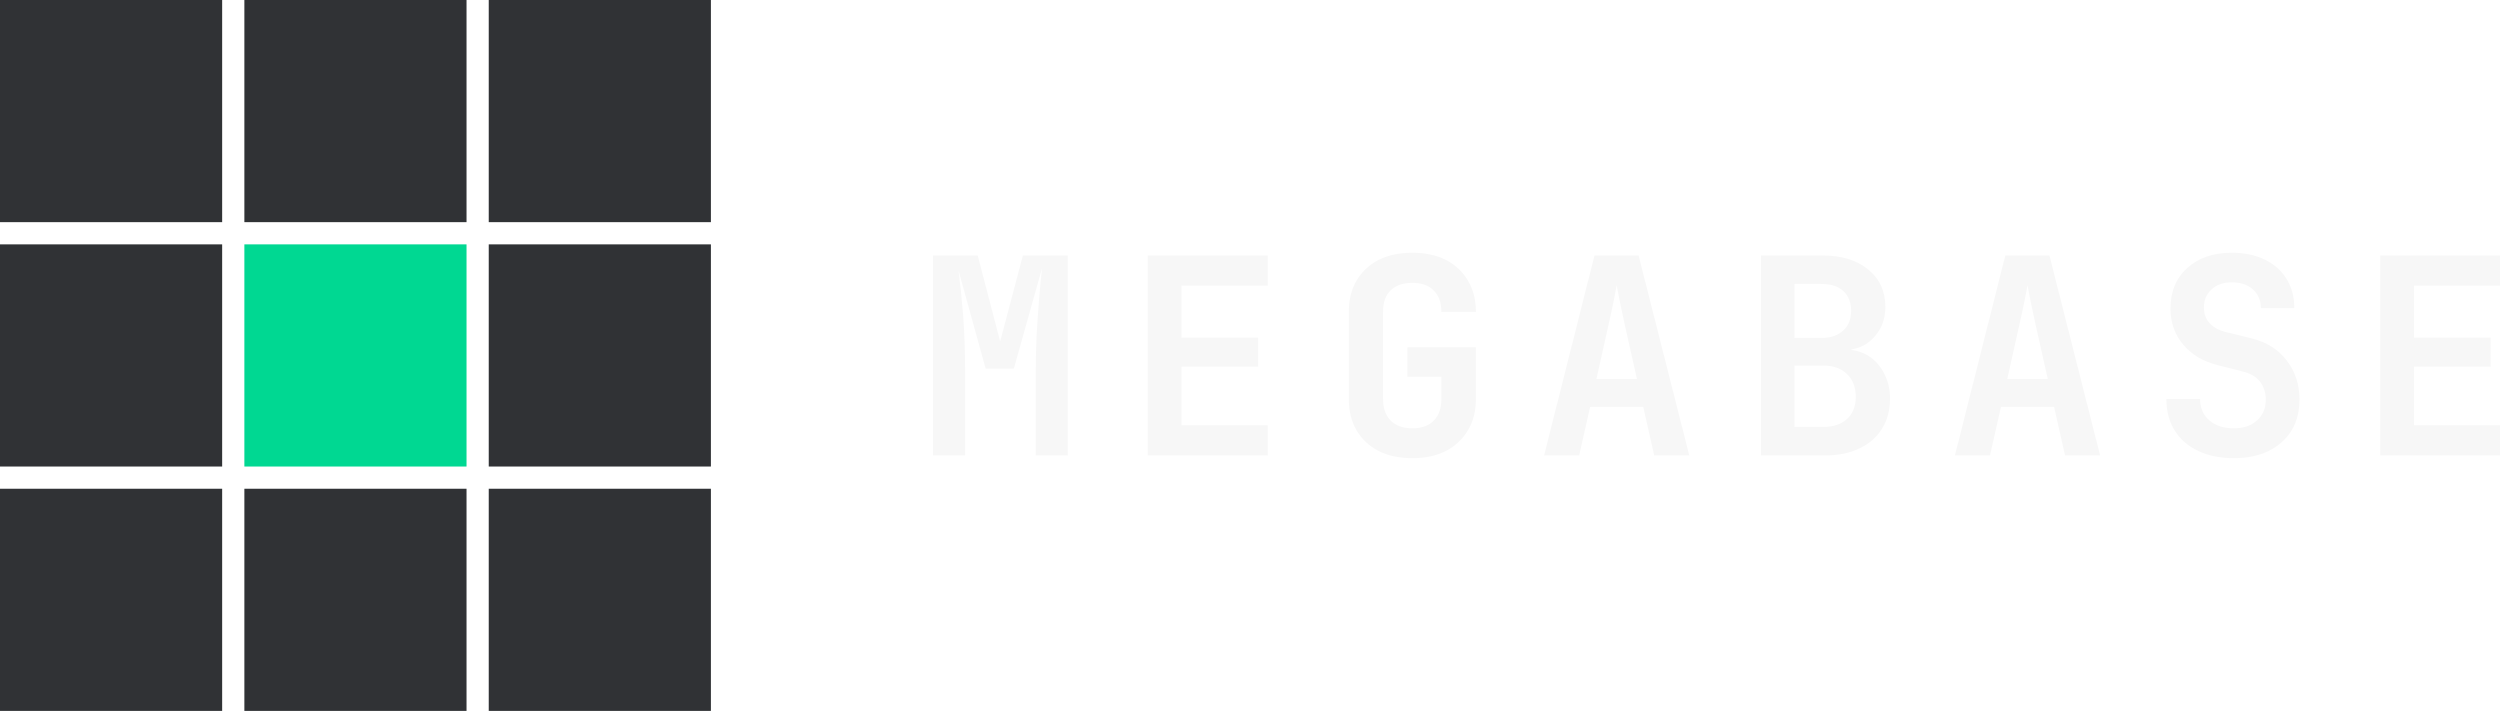
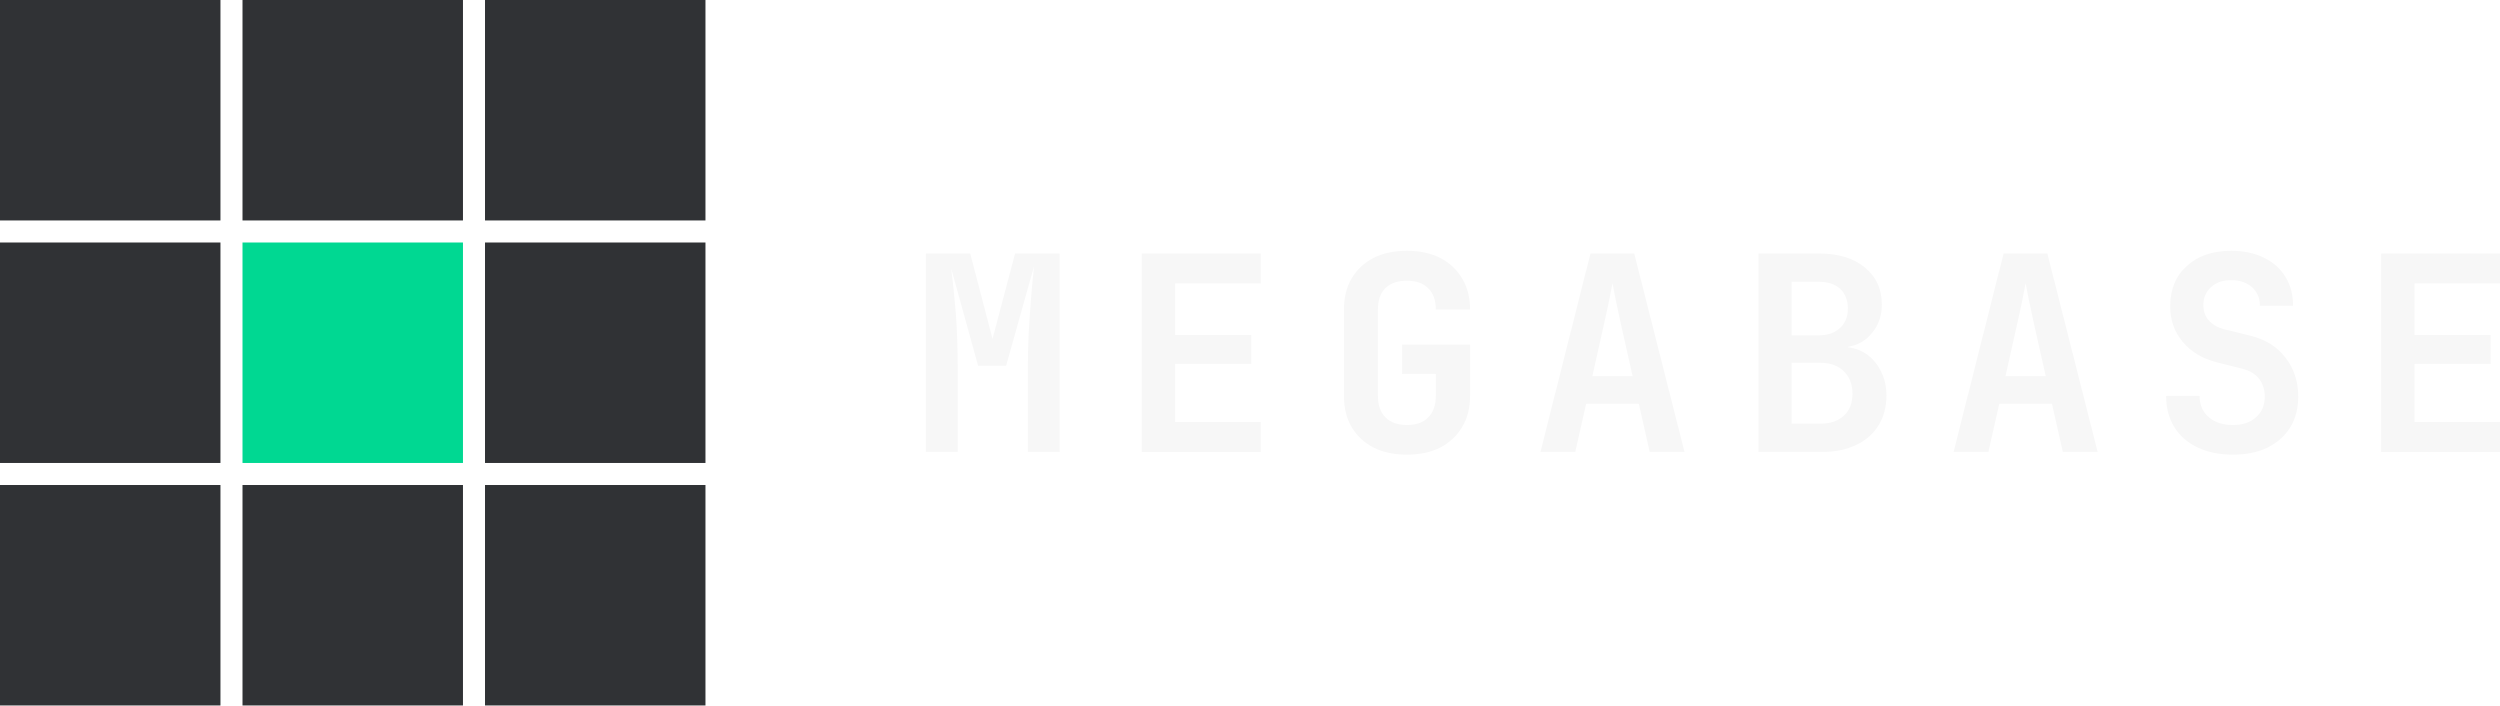
- <svg xmlns="http://www.w3.org/2000/svg" viewBox="0 0 337.6 96" width="337.6" height="96" role="img" aria-labelledby="t">
+ <svg xmlns="http://www.w3.org/2000/svg" viewBox="0 0 340.2 96" width="340.2" height="96" role="img" aria-labelledby="t">
  <g fill="#303235">
    <rect x="0" y="0" width="30" height="30" />
    <rect x="33" y="0" width="30" height="30" />
    <rect x="66" y="0" width="30" height="30" />
    <rect x="0" y="33" width="30" height="30" />
    <rect x="66" y="33" width="30" height="30" />
    <rect x="0" y="66" width="30" height="30" />
    <rect x="33" y="66" width="30" height="30" />
    <rect x="66" y="66" width="30" height="30" />
  </g>
  <rect x="33" y="33" width="30" height="30" fill="#00D892" />
  <g transform="translate(126 34.5) scale(0.036986)" fill="#F7F7F7">
    <path d="M0 730V0H163L245 314L328 0H492V730H375V423Q375 360 378 292Q382 225 387 162Q392 98 398 46L295 413H192L93 55Q102 124 110 220Q117 315 117 423V730Z" />
-     <path d="M784 730V0H1222V110H907V300H1187V406H907V620H1222V730Z" />
-     <path d="M1750 740Q1679 740 1627 714Q1575 687 1546 638Q1518 590 1518 524V206Q1518 140 1546 92Q1575 43 1627 16Q1679 -10 1750 -10Q1820 -10 1872 16Q1924 43 1953 92Q1982 140 1982 206H1856Q1856 155 1828 128Q1801 100 1750 100Q1699 100 1671 127Q1643 154 1643 205V524Q1643 575 1671 603Q1699 631 1750 631Q1801 631 1828 603Q1856 575 1856 524V443H1732V335H1982V524Q1982 590 1953 638Q1924 687 1872 714Q1820 740 1750 740Z" />
-     <path d="M2231 730 2415 0H2576L2761 730H2633L2593 553H2399L2359 730ZM2422 451H2570L2526 255Q2515 206 2507 166Q2499 127 2496 109Q2493 127 2485 166Q2477 206 2466 254Z" />
-     <path d="M3023 730V0H3247Q3352 0 3414 51Q3477 102 3477 188Q3477 248 3442 291Q3408 334 3353 343V345Q3394 350 3426 374Q3458 399 3476 438Q3494 476 3494 522Q3494 585 3465 632Q3436 679 3383 704Q3330 730 3258 730ZM3145 301H3245Q3294 301 3323 274Q3352 248 3352 202Q3352 157 3324 130Q3295 104 3245 104H3145ZM3145 626H3251Q3306 626 3338 596Q3369 567 3369 516Q3369 465 3338 434Q3306 402 3251 402H3145Z" />
-     <path d="M3731 730 3915 0H4076L4261 730H4133L4093 553H3899L3859 730ZM3922 451H4070L4026 255Q4015 206 4007 166Q3999 127 3996 109Q3993 127 3985 166Q3977 206 3966 254Z" />
-     <path d="M4749 740Q4675 740 4620 714Q4564 688 4534 640Q4503 591 4503 524H4626Q4626 573 4660 602Q4693 631 4749 631Q4803 631 4834 602Q4866 574 4866 526Q4866 490 4846 462Q4825 435 4787 425L4689 400Q4610 380 4564 325Q4518 270 4518 194Q4518 101 4579 46Q4640 -10 4742 -10Q4811 -10 4862 15Q4914 40 4942 86Q4970 131 4970 192H4848Q4848 150 4819 124Q4790 98 4742 98Q4695 98 4668 124Q4640 149 4640 190Q4640 224 4660 246Q4679 268 4714 278L4815 303Q4896 323 4942 383Q4989 443 4989 526Q4989 591 4960 639Q4930 687 4876 714Q4822 740 4749 740Z" />
-     <path d="M5284 730V0H5722V110H5407V300H5687V406H5407V620H5722V730Z" />
+     <path d="M794 730V0H1232V110H917V300H1197V406H917V620H1232V730Z" />
+     <path d="M1770 740Q1699 740 1647 714Q1595 687 1566 638Q1538 590 1538 524V206Q1538 140 1566 92Q1595 43 1647 16Q1699 -10 1770 -10Q1840 -10 1892 16Q1944 43 1973 92Q2002 140 2002 206H1876Q1876 155 1848 128Q1821 100 1770 100Q1719 100 1691 127Q1663 154 1663 205V524Q1663 575 1691 603Q1719 631 1770 631Q1821 631 1848 603Q1876 575 1876 524V443H1752V335H2002V524Q2002 590 1973 638Q1944 687 1892 714Q1840 740 1770 740Z" />
+     <path d="M2261 730 2445 0H2606L2791 730H2663L2623 553H2429L2389 730ZM2452 451H2600L2556 255Q2545 206 2537 166Q2529 127 2526 109Q2523 127 2515 166Q2507 206 2496 254Z" />
+     <path d="M3063 730V0H3287Q3392 0 3454 51Q3517 102 3517 188Q3517 248 3482 291Q3448 334 3393 343V345Q3434 350 3466 374Q3498 399 3516 438Q3534 476 3534 522Q3534 585 3505 632Q3476 679 3423 704Q3370 730 3298 730ZM3185 301H3285Q3334 301 3363 274Q3392 248 3392 202Q3392 157 3364 130Q3335 104 3285 104H3185ZM3185 626H3291Q3346 626 3378 596Q3409 567 3409 516Q3409 465 3378 434Q3346 402 3291 402H3185Z" />
+     <path d="M3781 730 3965 0H4126L4311 730H4183L4143 553H3949L3909 730ZM3972 451H4120L4076 255Q4065 206 4057 166Q4049 127 4046 109Q4043 127 4035 166Q4027 206 4016 254Z" />
+     <path d="M4809 740Q4735 740 4680 714Q4624 688 4594 640Q4563 591 4563 524H4686Q4686 573 4720 602Q4753 631 4809 631Q4863 631 4894 602Q4926 574 4926 526Q4926 490 4906 462Q4885 435 4847 425L4749 400Q4670 380 4624 325Q4578 270 4578 194Q4578 101 4639 46Q4700 -10 4802 -10Q4871 -10 4922 15Q4974 40 5002 86Q5030 131 5030 192H4908Q4908 150 4879 124Q4850 98 4802 98Q4755 98 4728 124Q4700 149 4700 190Q4700 224 4720 246Q4739 268 4774 278L4875 303Q4956 323 5002 383Q5049 443 5049 526Q5049 591 5020 639Q4990 687 4936 714Q4882 740 4809 740Z" />
+     <path d="M5354 730V0H5792V110H5477V300H5757V406H5477V620H5792V730Z" />
  </g>
</svg>
